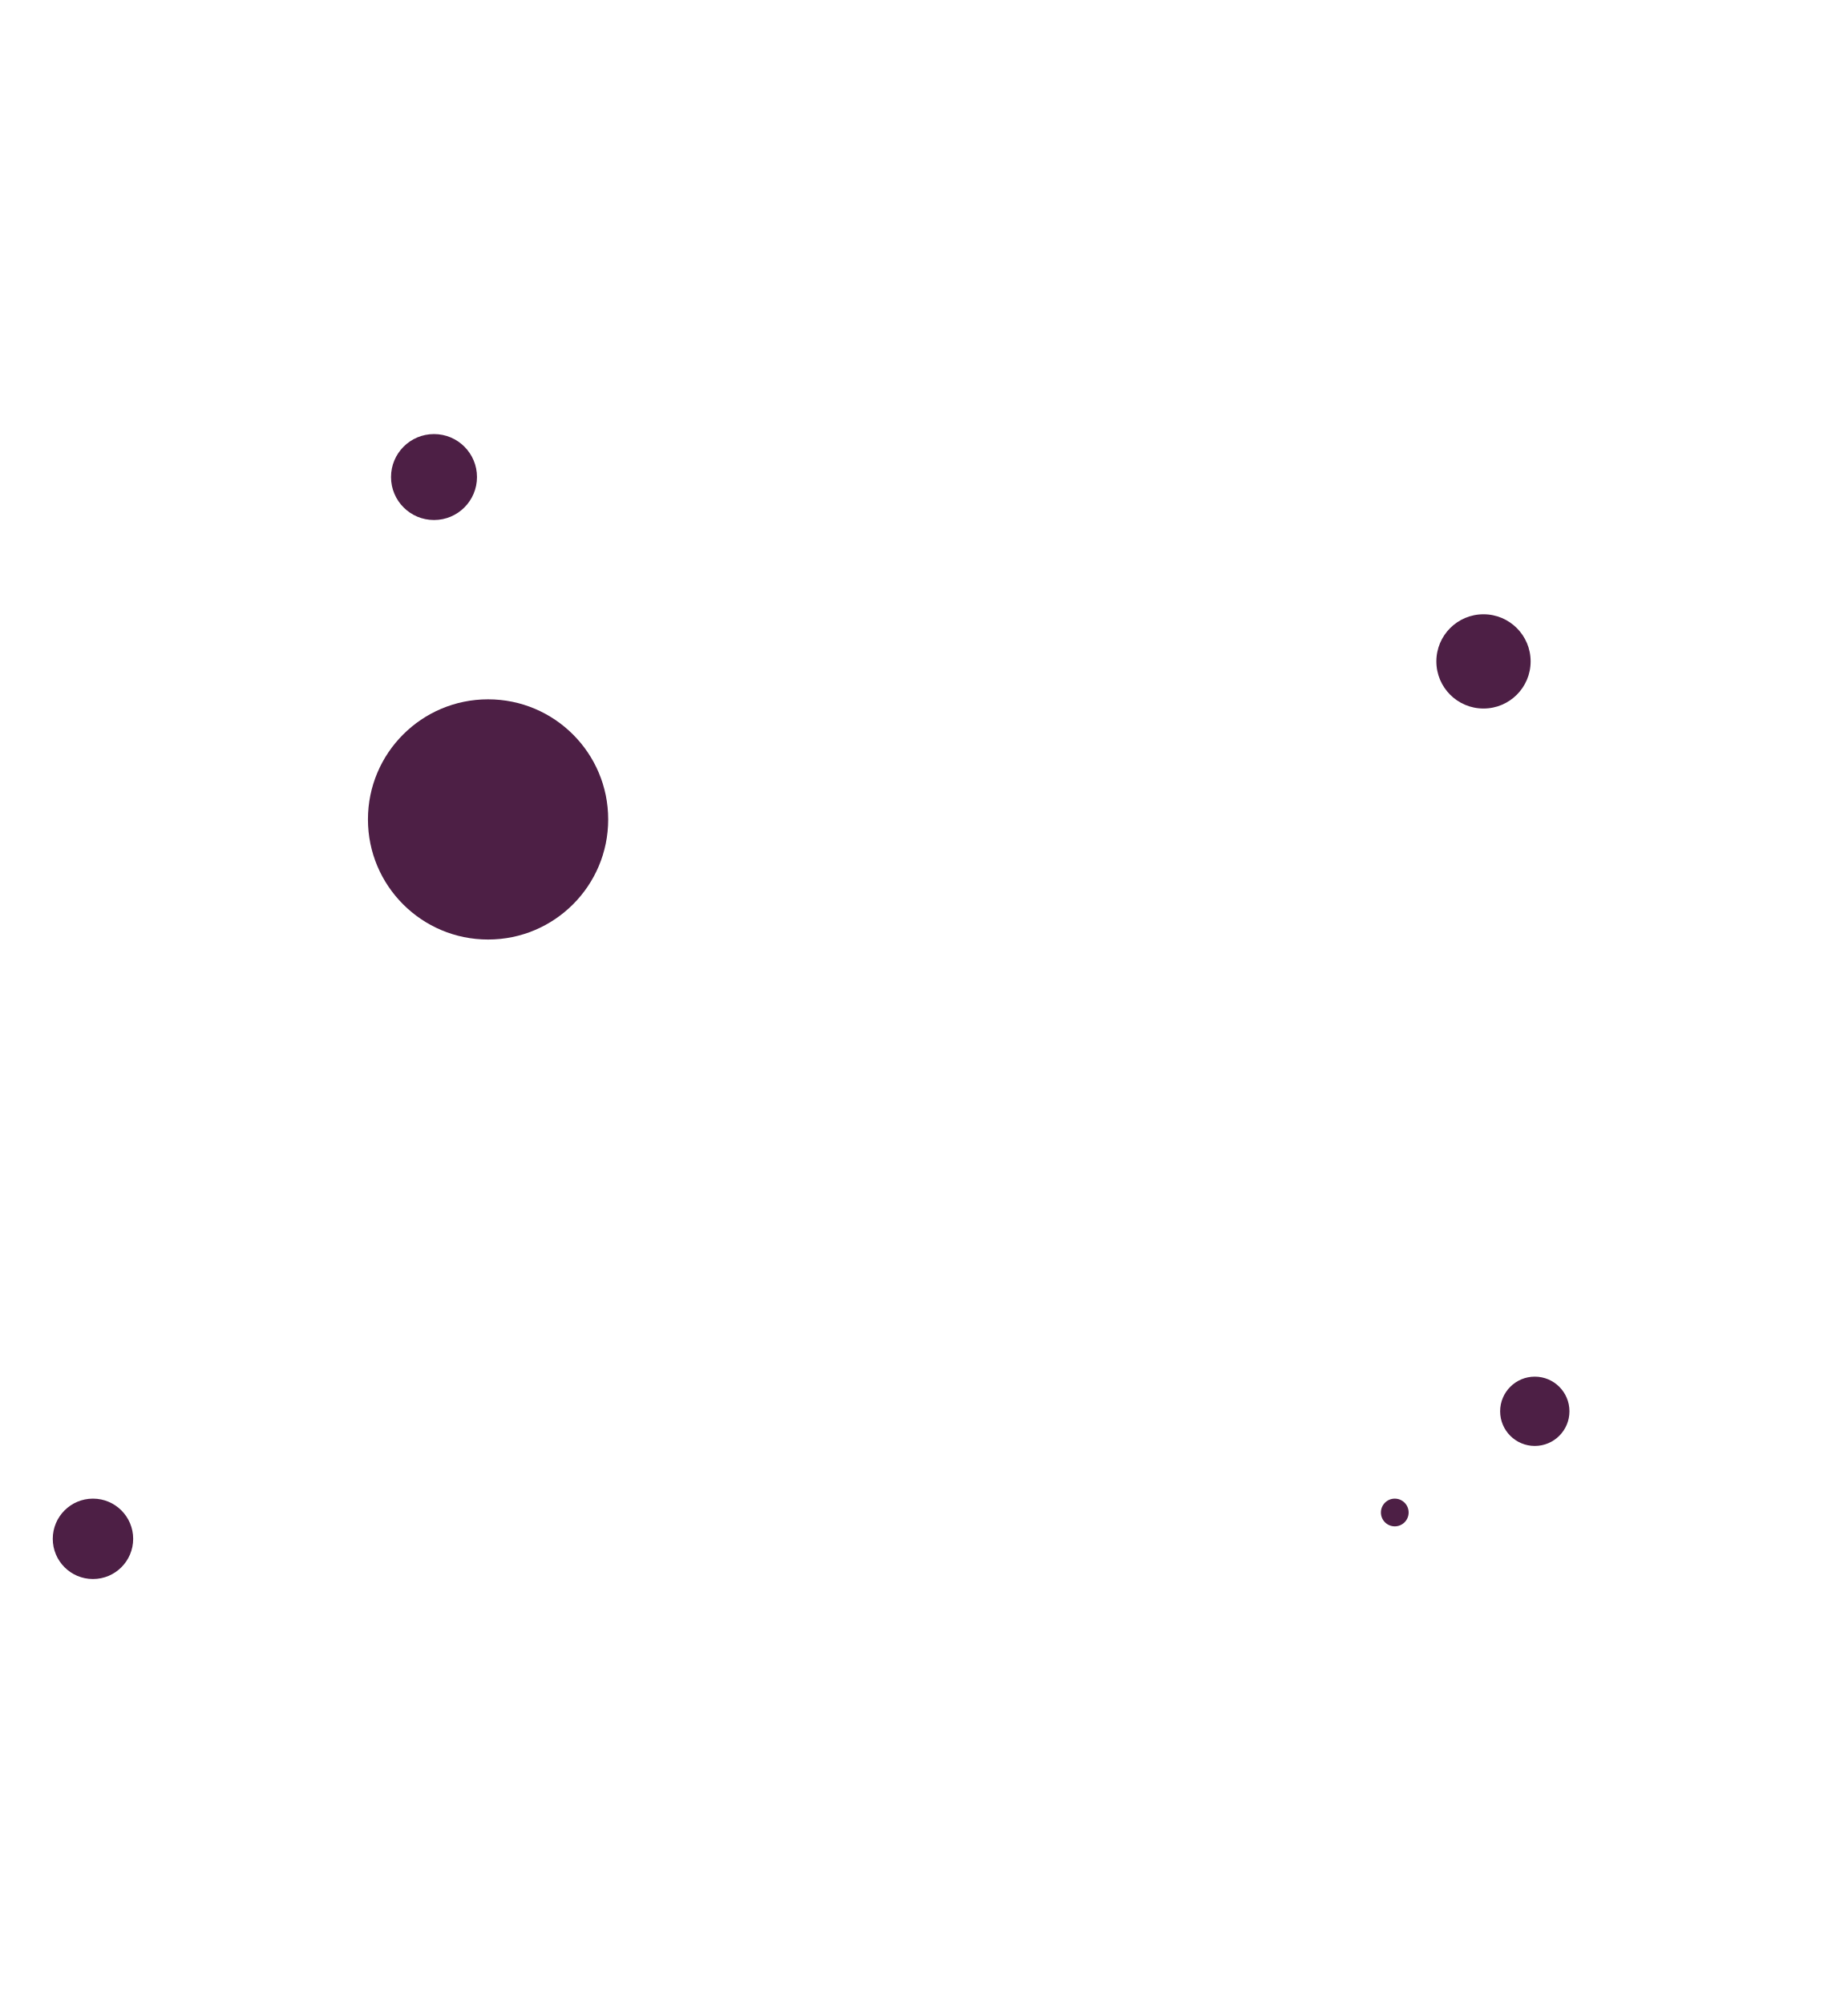
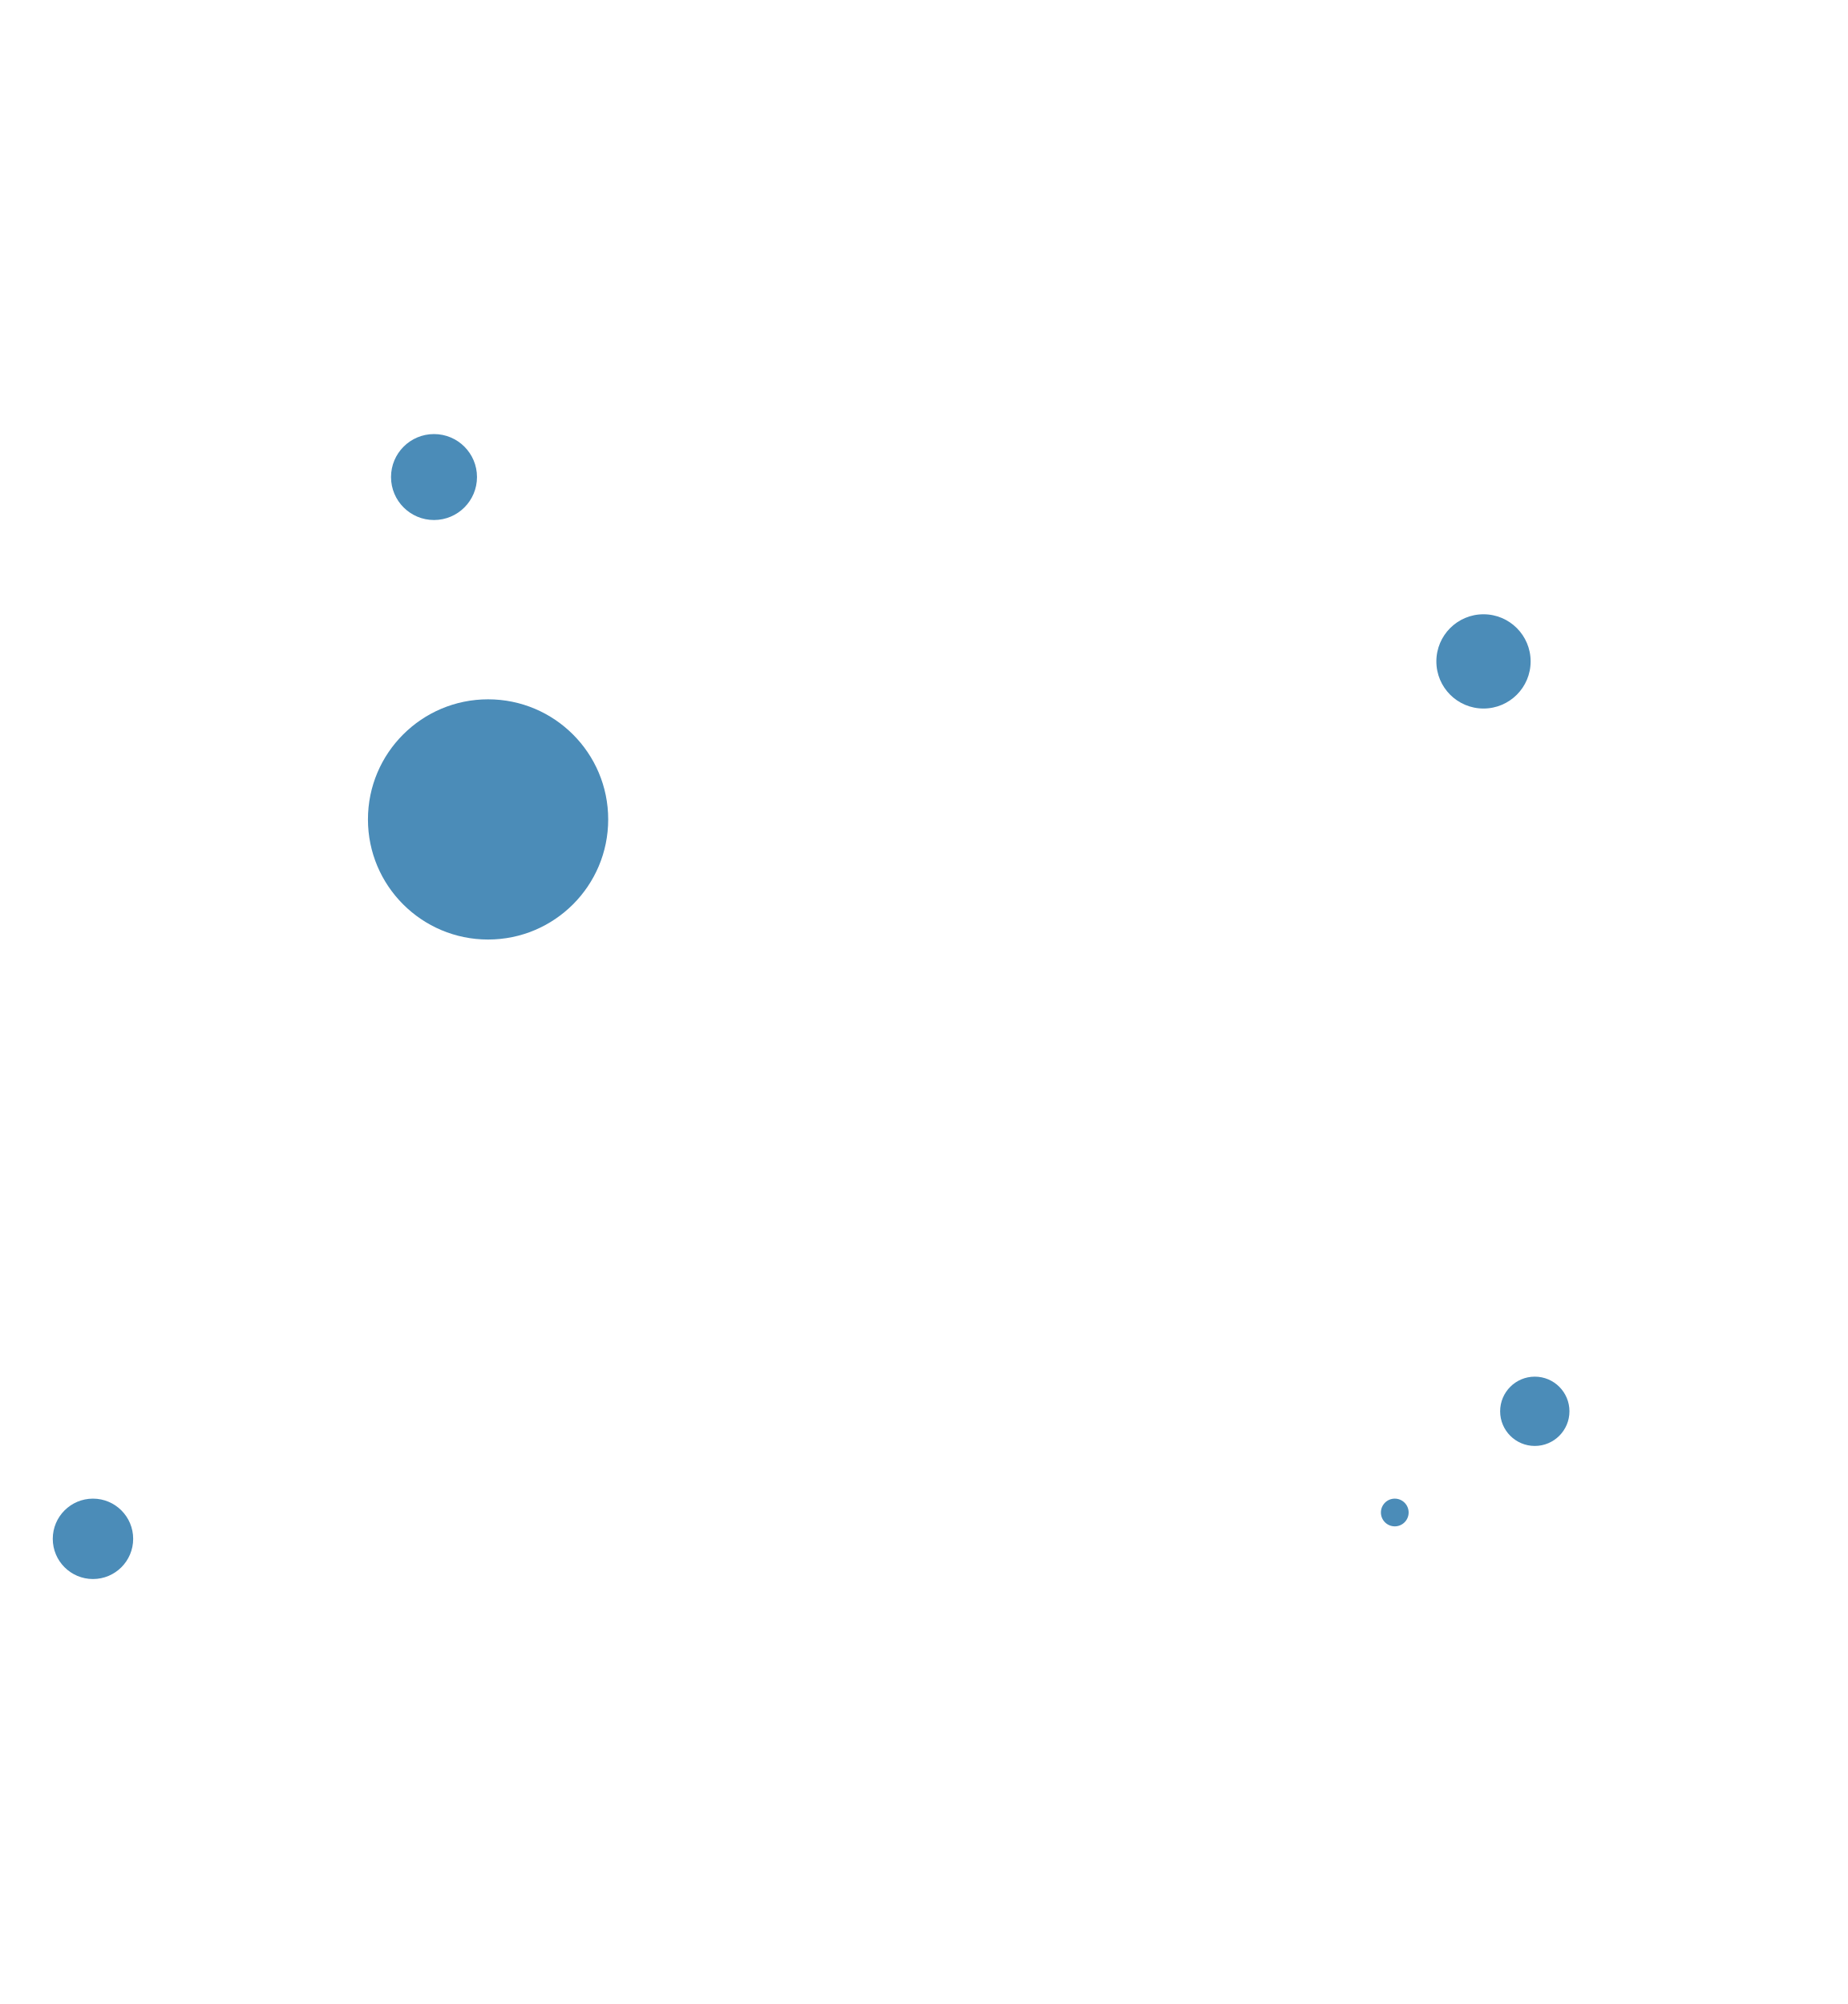
<svg xmlns="http://www.w3.org/2000/svg" width="1109" height="1203" viewBox="0 0 1109 1203" fill="none">
-   <path d="M292.94 564C332.76 564 365.04 531.72 365.04 491.9C365.04 452.08 332.76 419.8 292.94 419.8C253.12 419.8 220.84 452.08 220.84 491.9C220.84 531.72 253.12 564 292.94 564Z" fill="#4D1F45" />
-   <path d="M890.39 425.33C906.014 425.33 918.68 412.664 918.68 397.04C918.68 381.416 906.014 368.75 890.39 368.75C874.766 368.75 862.1 381.416 862.1 397.04C862.1 412.664 874.766 425.33 890.39 425.33Z" fill="#4D1F45" />
-   <path d="M260.49 312.17C274.739 312.17 286.29 300.619 286.29 286.37C286.29 272.121 274.739 260.57 260.49 260.57C246.241 260.57 234.69 272.121 234.69 286.37C234.69 300.619 246.241 312.17 260.49 312.17Z" fill="#4D1F45" />
-   <path d="M55.8 947.89C69.127 947.89 79.93 937.087 79.93 923.76C79.93 910.434 69.127 899.63 55.8 899.63C42.473 899.63 31.67 910.434 31.67 923.76C31.67 937.087 42.473 947.89 55.8 947.89Z" fill="#4D1F45" />
-   <path d="M921.18 868C932.667 868 941.98 858.688 941.98 847.2C941.98 835.713 932.667 826.4 921.18 826.4C909.692 826.4 900.38 835.713 900.38 847.2C900.38 858.688 909.692 868 921.18 868Z" fill="#4D1F45" />
-   <path d="M837.14 916.27C841.735 916.27 845.46 912.545 845.46 907.95C845.46 903.355 841.735 899.63 837.14 899.63C832.545 899.63 828.82 903.355 828.82 907.95C828.82 912.545 832.545 916.27 837.14 916.27Z" fill="#4D1F45" />
+   <path d="M292.94 564C332.76 564 365.04 531.72 365.04 491.9C365.04 452.08 332.76 419.8 292.94 419.8C253.12 419.8 220.84 452.08 220.84 491.9C220.84 531.72 253.12 564 292.94 564Z" fill="#4B8CB8" />
+   <path d="M890.39 425.33C906.014 425.33 918.68 412.664 918.68 397.04C918.68 381.416 906.014 368.75 890.39 368.75C874.766 368.75 862.1 381.416 862.1 397.04C862.1 412.664 874.766 425.33 890.39 425.33Z" fill="#4B8CB8" />
+   <path d="M260.49 312.17C274.739 312.17 286.29 300.619 286.29 286.37C286.29 272.121 274.739 260.57 260.49 260.57C246.241 260.57 234.69 272.121 234.69 286.37C234.69 300.619 246.241 312.17 260.49 312.17Z" fill="#4B8CB8" />
+   <path d="M55.8 947.89C69.127 947.89 79.93 937.087 79.93 923.76C79.93 910.434 69.127 899.63 55.8 899.63C42.473 899.63 31.67 910.434 31.67 923.76C31.67 937.087 42.473 947.89 55.8 947.89Z" fill="#4B8CB8" />
+   <path d="M921.18 868C932.667 868 941.98 858.688 941.98 847.2C941.98 835.713 932.667 826.4 921.18 826.4C909.692 826.4 900.38 835.713 900.38 847.2C900.38 858.688 909.692 868 921.18 868Z" fill="#4B8CB8" />
+   <path d="M837.14 916.27C841.735 916.27 845.46 912.545 845.46 907.95C845.46 903.355 841.735 899.63 837.14 899.63C832.545 899.63 828.82 903.355 828.82 907.95C828.82 912.545 832.545 916.27 837.14 916.27Z" fill="#4B8CB8" />
</svg>
